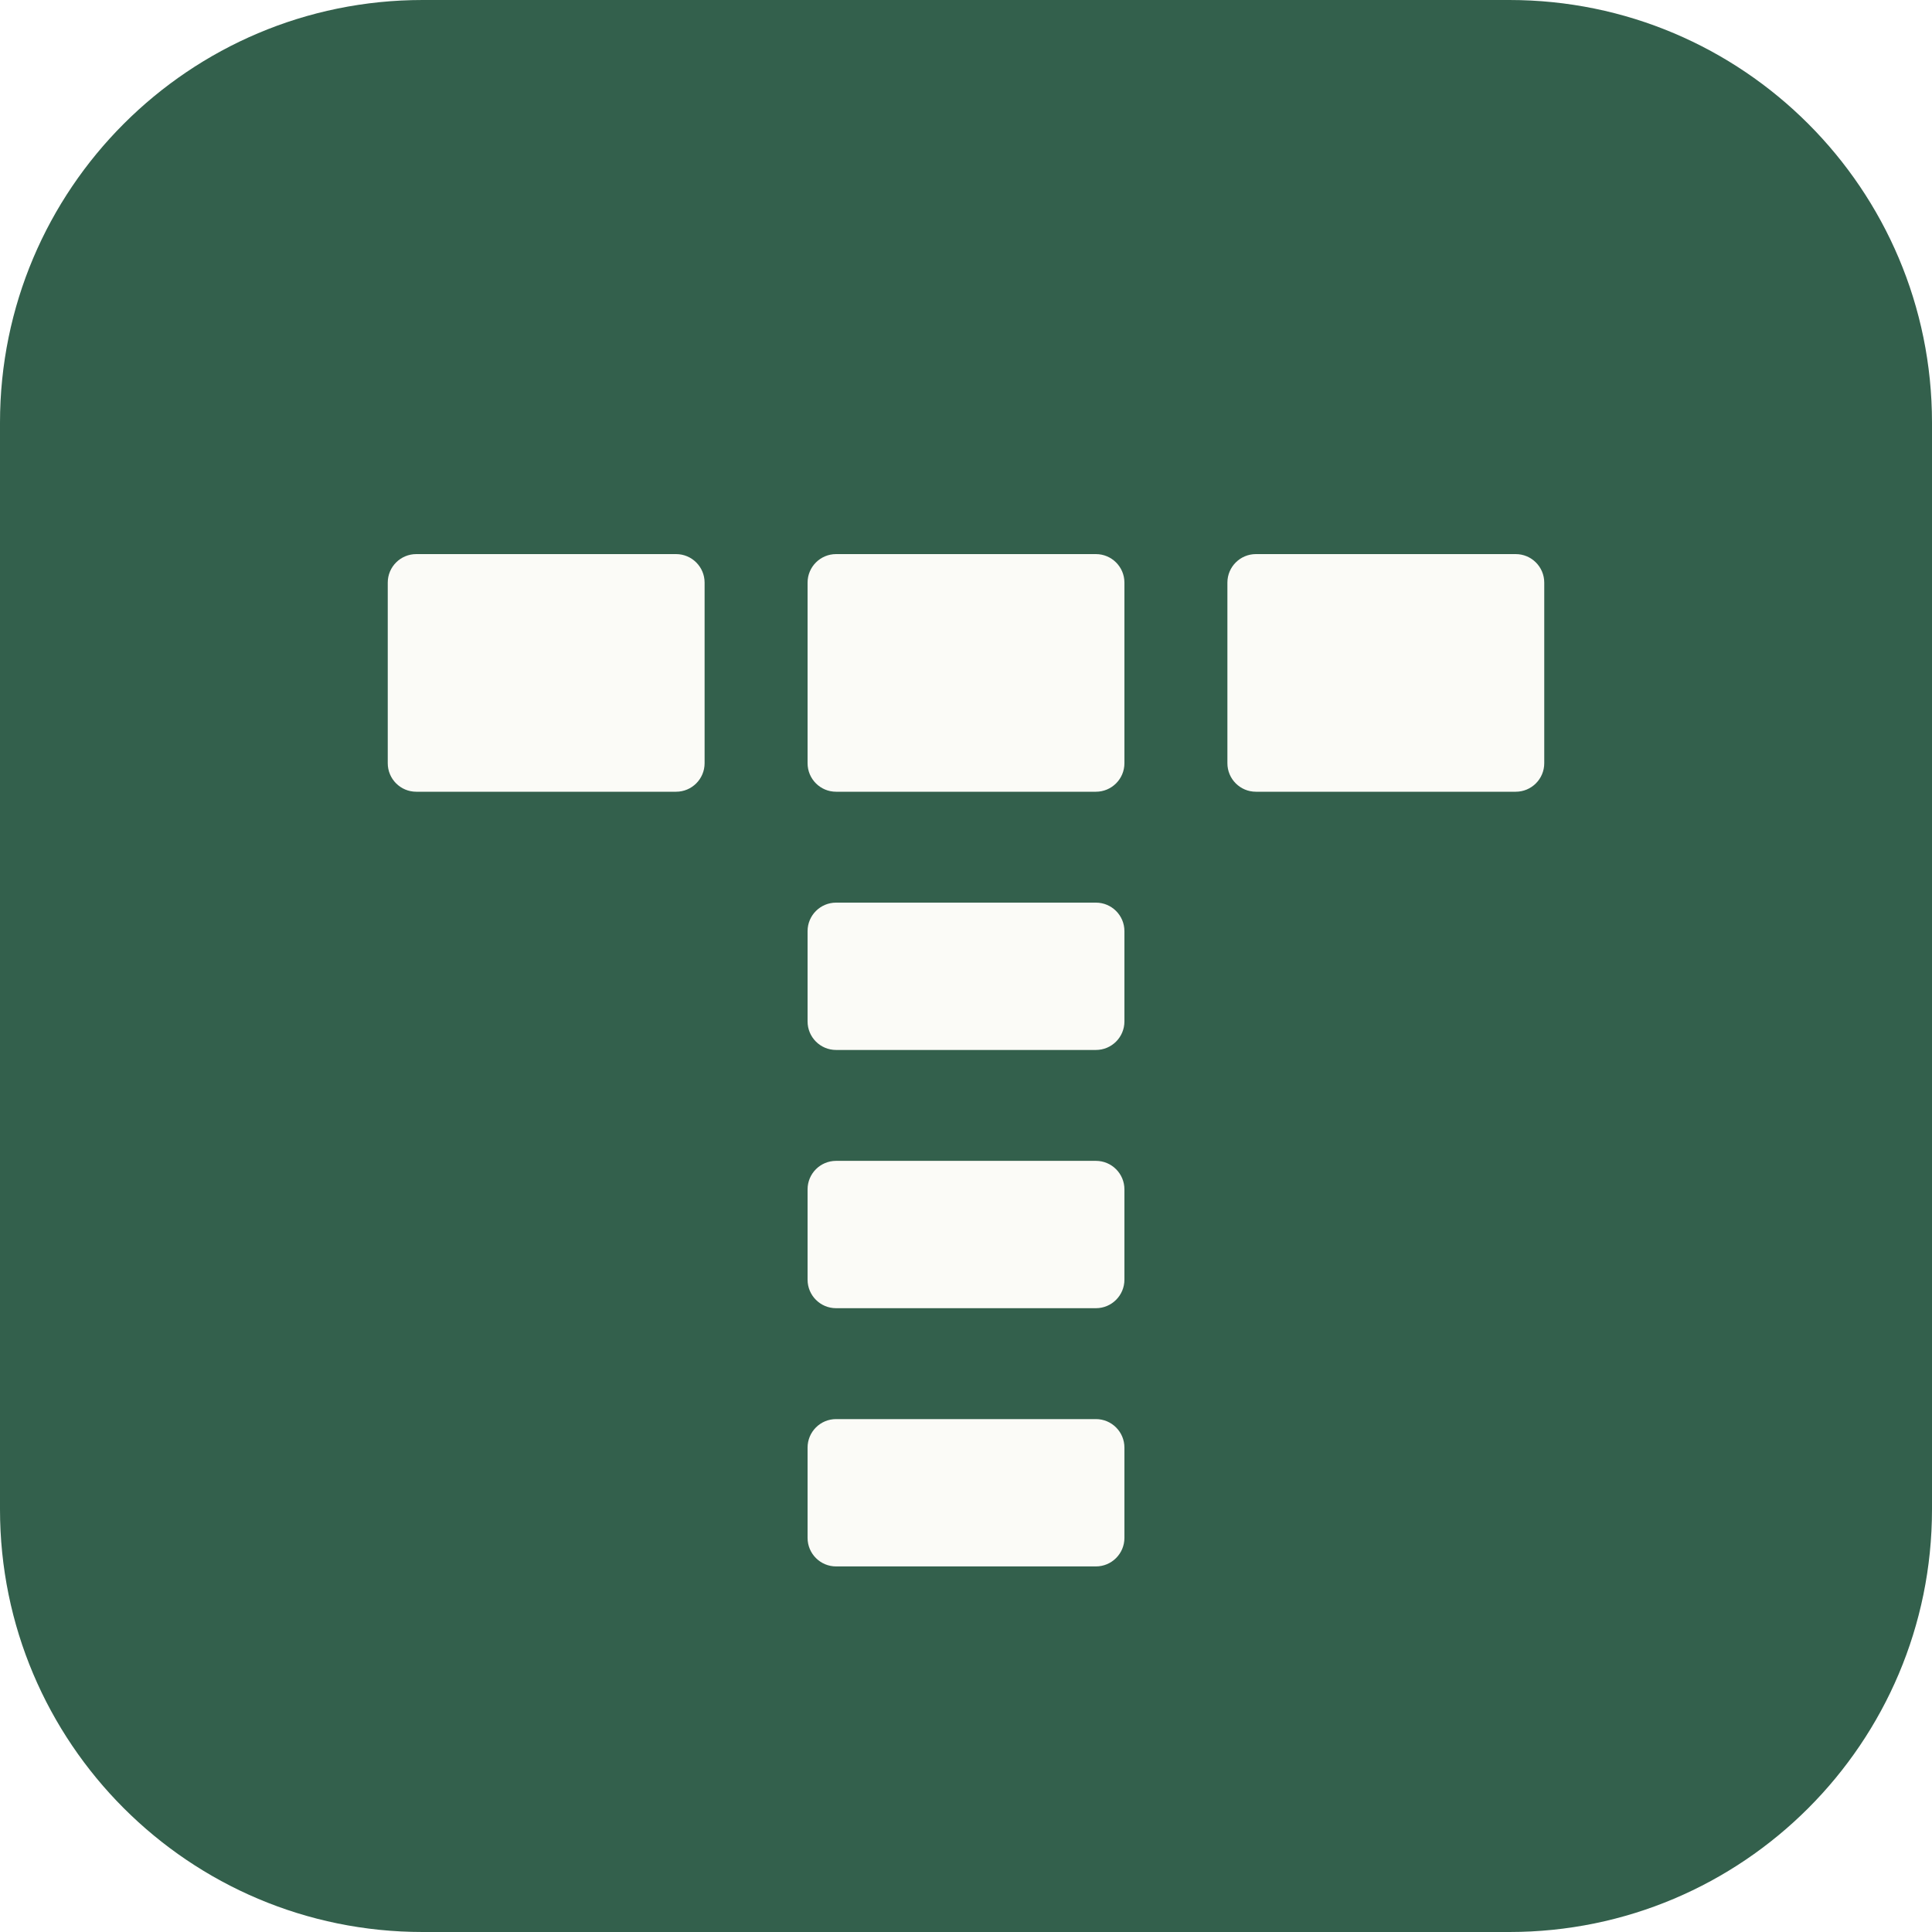
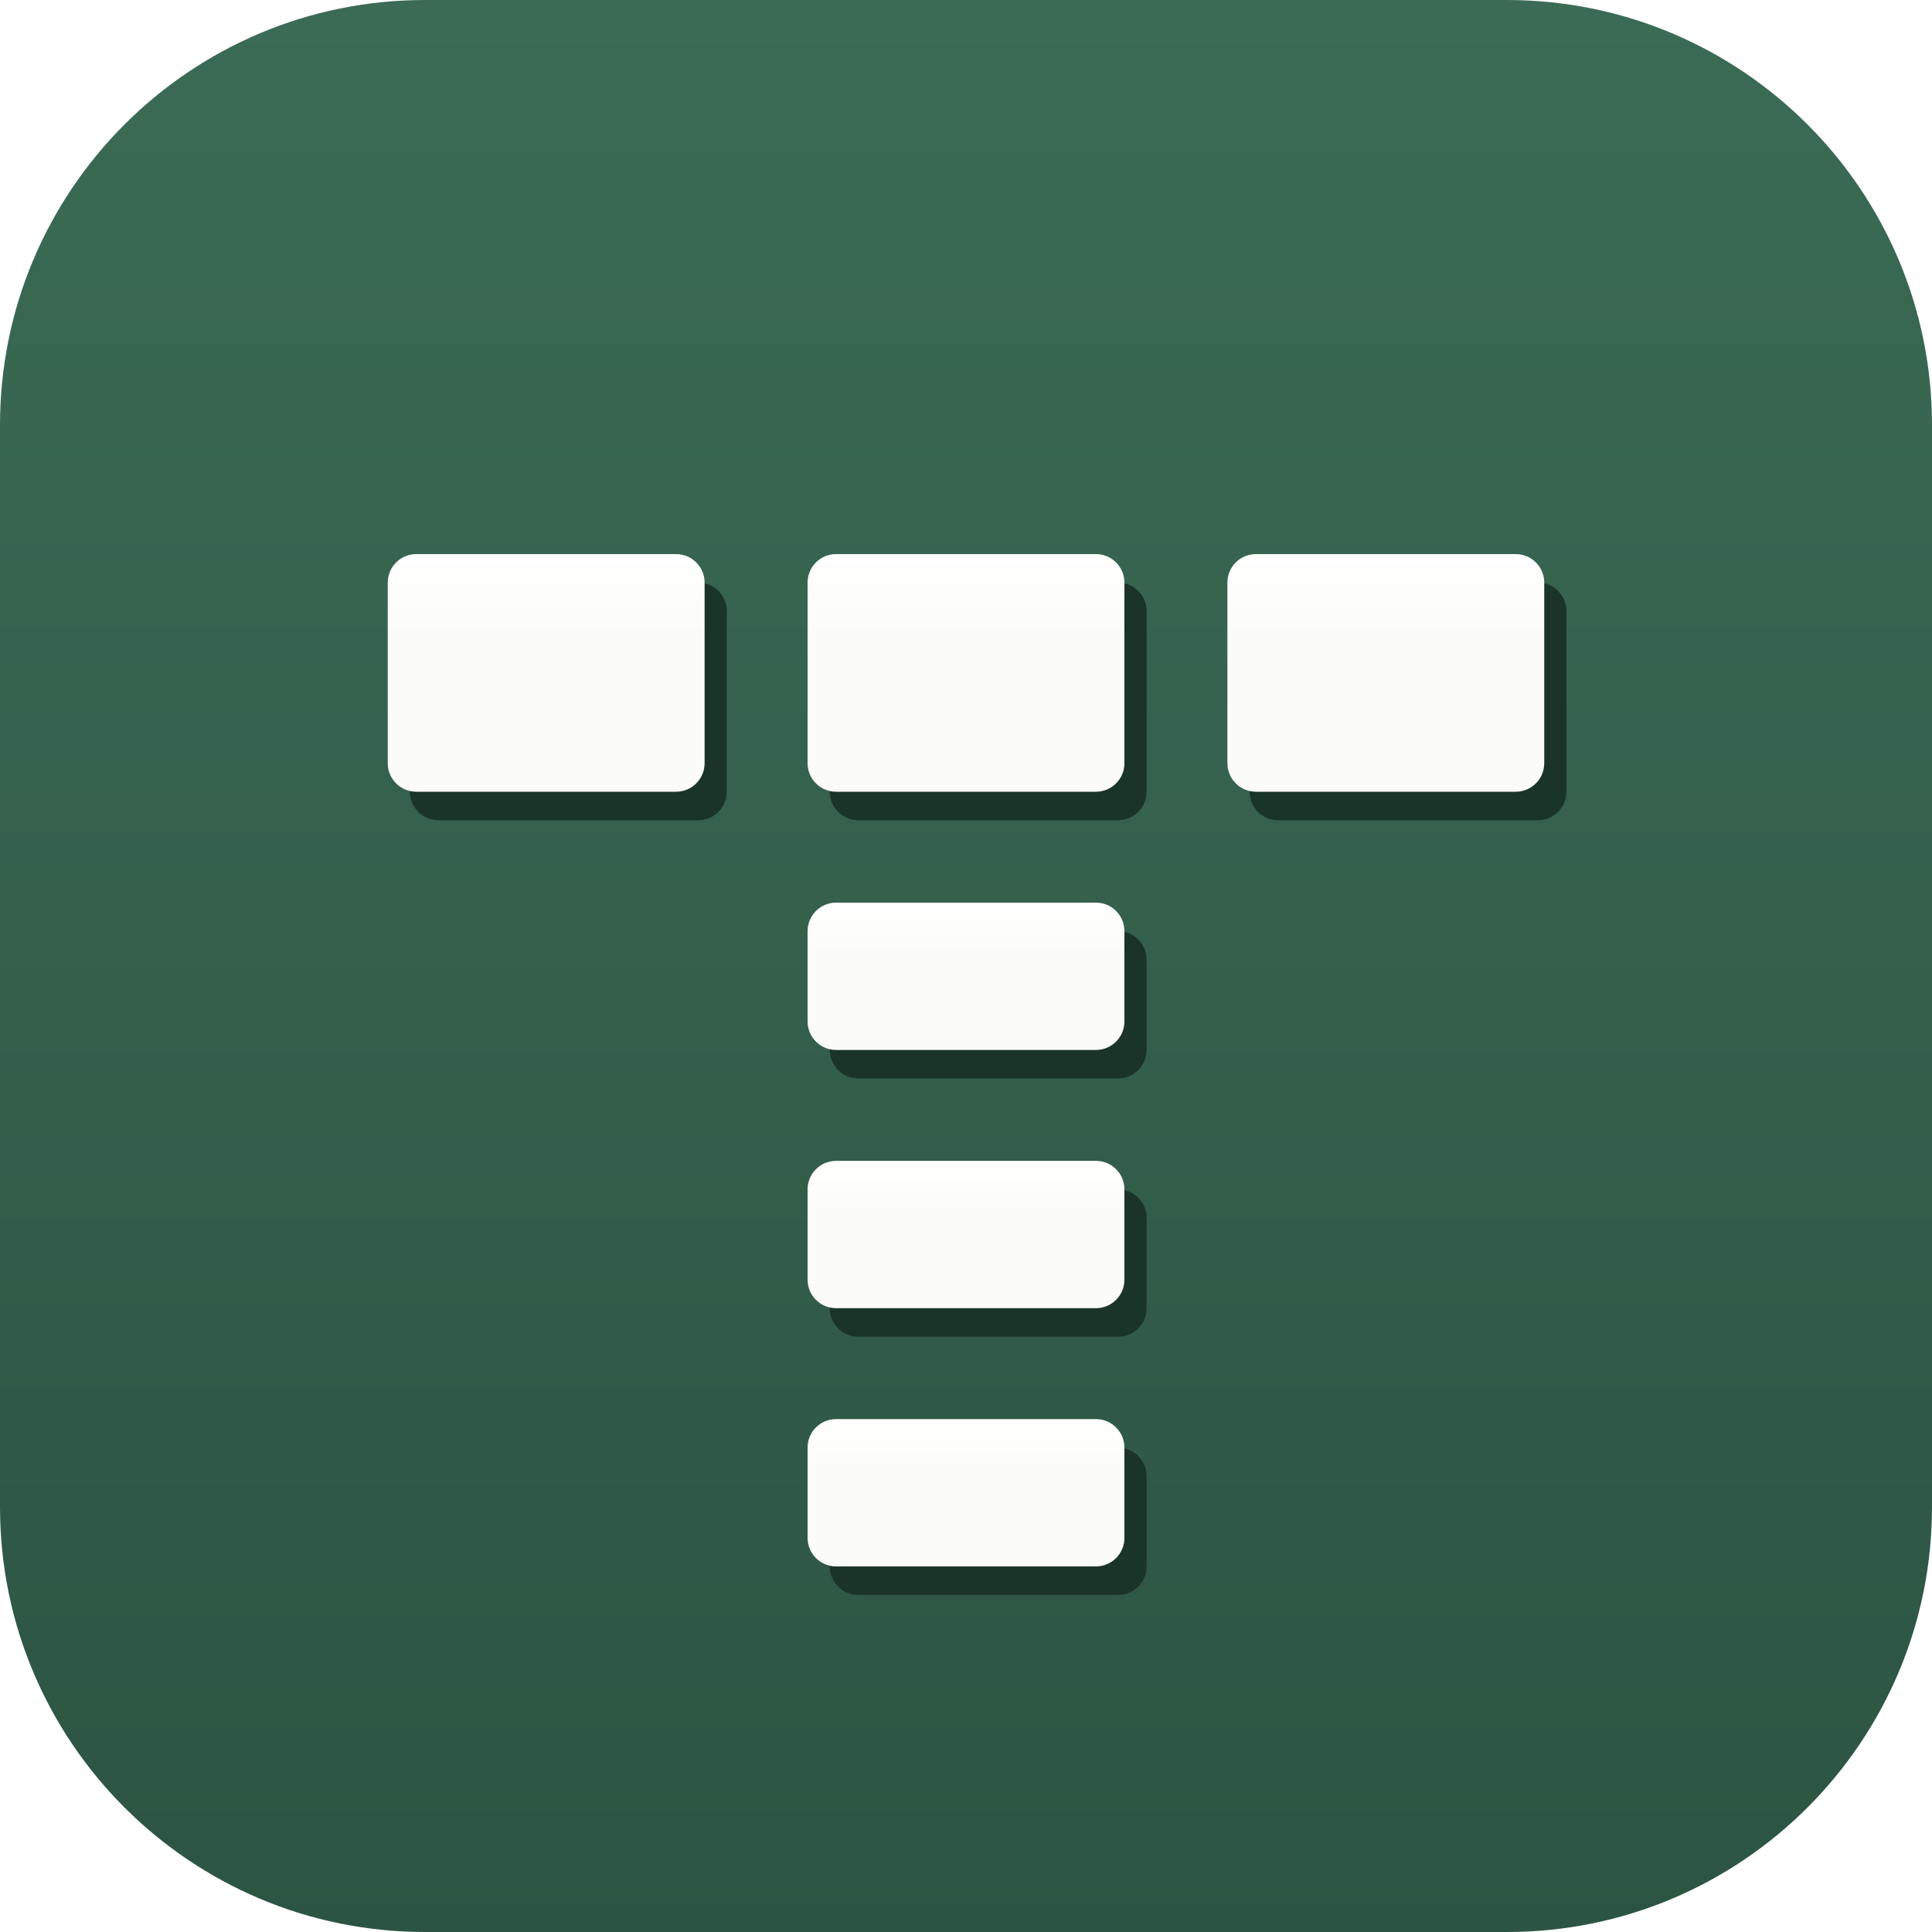
<svg xmlns="http://www.w3.org/2000/svg" viewBox="0 0 32 32">
-   <rect width="32" height="32" rx="7" fill="#33604c" />
-   <svg x="0" y="0" width="32" height="32" viewBox="0 0 100 100">
+   <defs>
+     <linearGradient id="field" x1="0" y1="0" x2="0" y2="1">
+       <stop offset="0" stop-color="#3b6b55" />
+       <stop offset="1" stop-color="#2c5442" />
+     </linearGradient>
+     <linearGradient id="face" x1="0" y1="0" x2="0" y2="1">
+       <stop offset="0" stop-color="#ffffff" />
+       <stop offset=".35" stop-color="#fbfbf7" />
+       <stop offset="1" stop-color="#fbfbf7" />
+     </linearGradient>
+   </defs>
+   <svg width="32" height="32" viewBox="0 0 100 100">
+     <rect width="100" height="100" rx="22" fill="url(#field)" />
    <g transform="translate(9,9) scale(0.82)">
-       <rect x="13.5" y="24" width="20" height="15" rx="1.8" fill="#fbfbf7" />
-       <rect x="40" y="24" width="20" height="15" rx="1.8" fill="#fbfbf7" />
-       <rect x="66.5" y="24" width="20" height="15" rx="1.8" fill="#fbfbf7" />
-       <rect x="40" y="46" width="20" height="9.3" rx="1.8" fill="#fbfbf7" />
-       <rect x="40" y="62.3" width="20" height="9.3" rx="1.8" fill="#fbfbf7" />
-       <rect x="40" y="78.6" width="20" height="9.3" rx="1.8" fill="#fbfbf7" />
+       <rect x="14.9" y="25.8" width="20" height="15" rx="1.8" fill="#1b3428" />
+       <rect x="41.4" y="25.8" width="20" height="15" rx="1.8" fill="#1b3428" />
+       <rect x="67.9" y="25.8" width="20" height="15" rx="1.8" fill="#1b3428" />
+       <rect x="41.4" y="47.8" width="20" height="9.3" rx="1.8" fill="#1b3428" />
+       <rect x="41.4" y="64.1" width="20" height="9.3" rx="1.8" fill="#1b3428" />
+       <rect x="41.4" y="80.4" width="20" height="9.3" rx="1.8" fill="#1b3428" />
+       <rect x="13.5" y="24" width="20" height="15" rx="1.8" fill="url(#face)" />
+       <rect x="40" y="24" width="20" height="15" rx="1.8" fill="url(#face)" />
+       <rect x="66.5" y="24" width="20" height="15" rx="1.8" fill="url(#face)" />
+       <rect x="40" y="46" width="20" height="9.3" rx="1.8" fill="url(#face)" />
+       <rect x="40" y="62.3" width="20" height="9.3" rx="1.8" fill="url(#face)" />
+       <rect x="40" y="78.6" width="20" height="9.3" rx="1.8" fill="url(#face)" />
    </g>
  </svg>
</svg>
